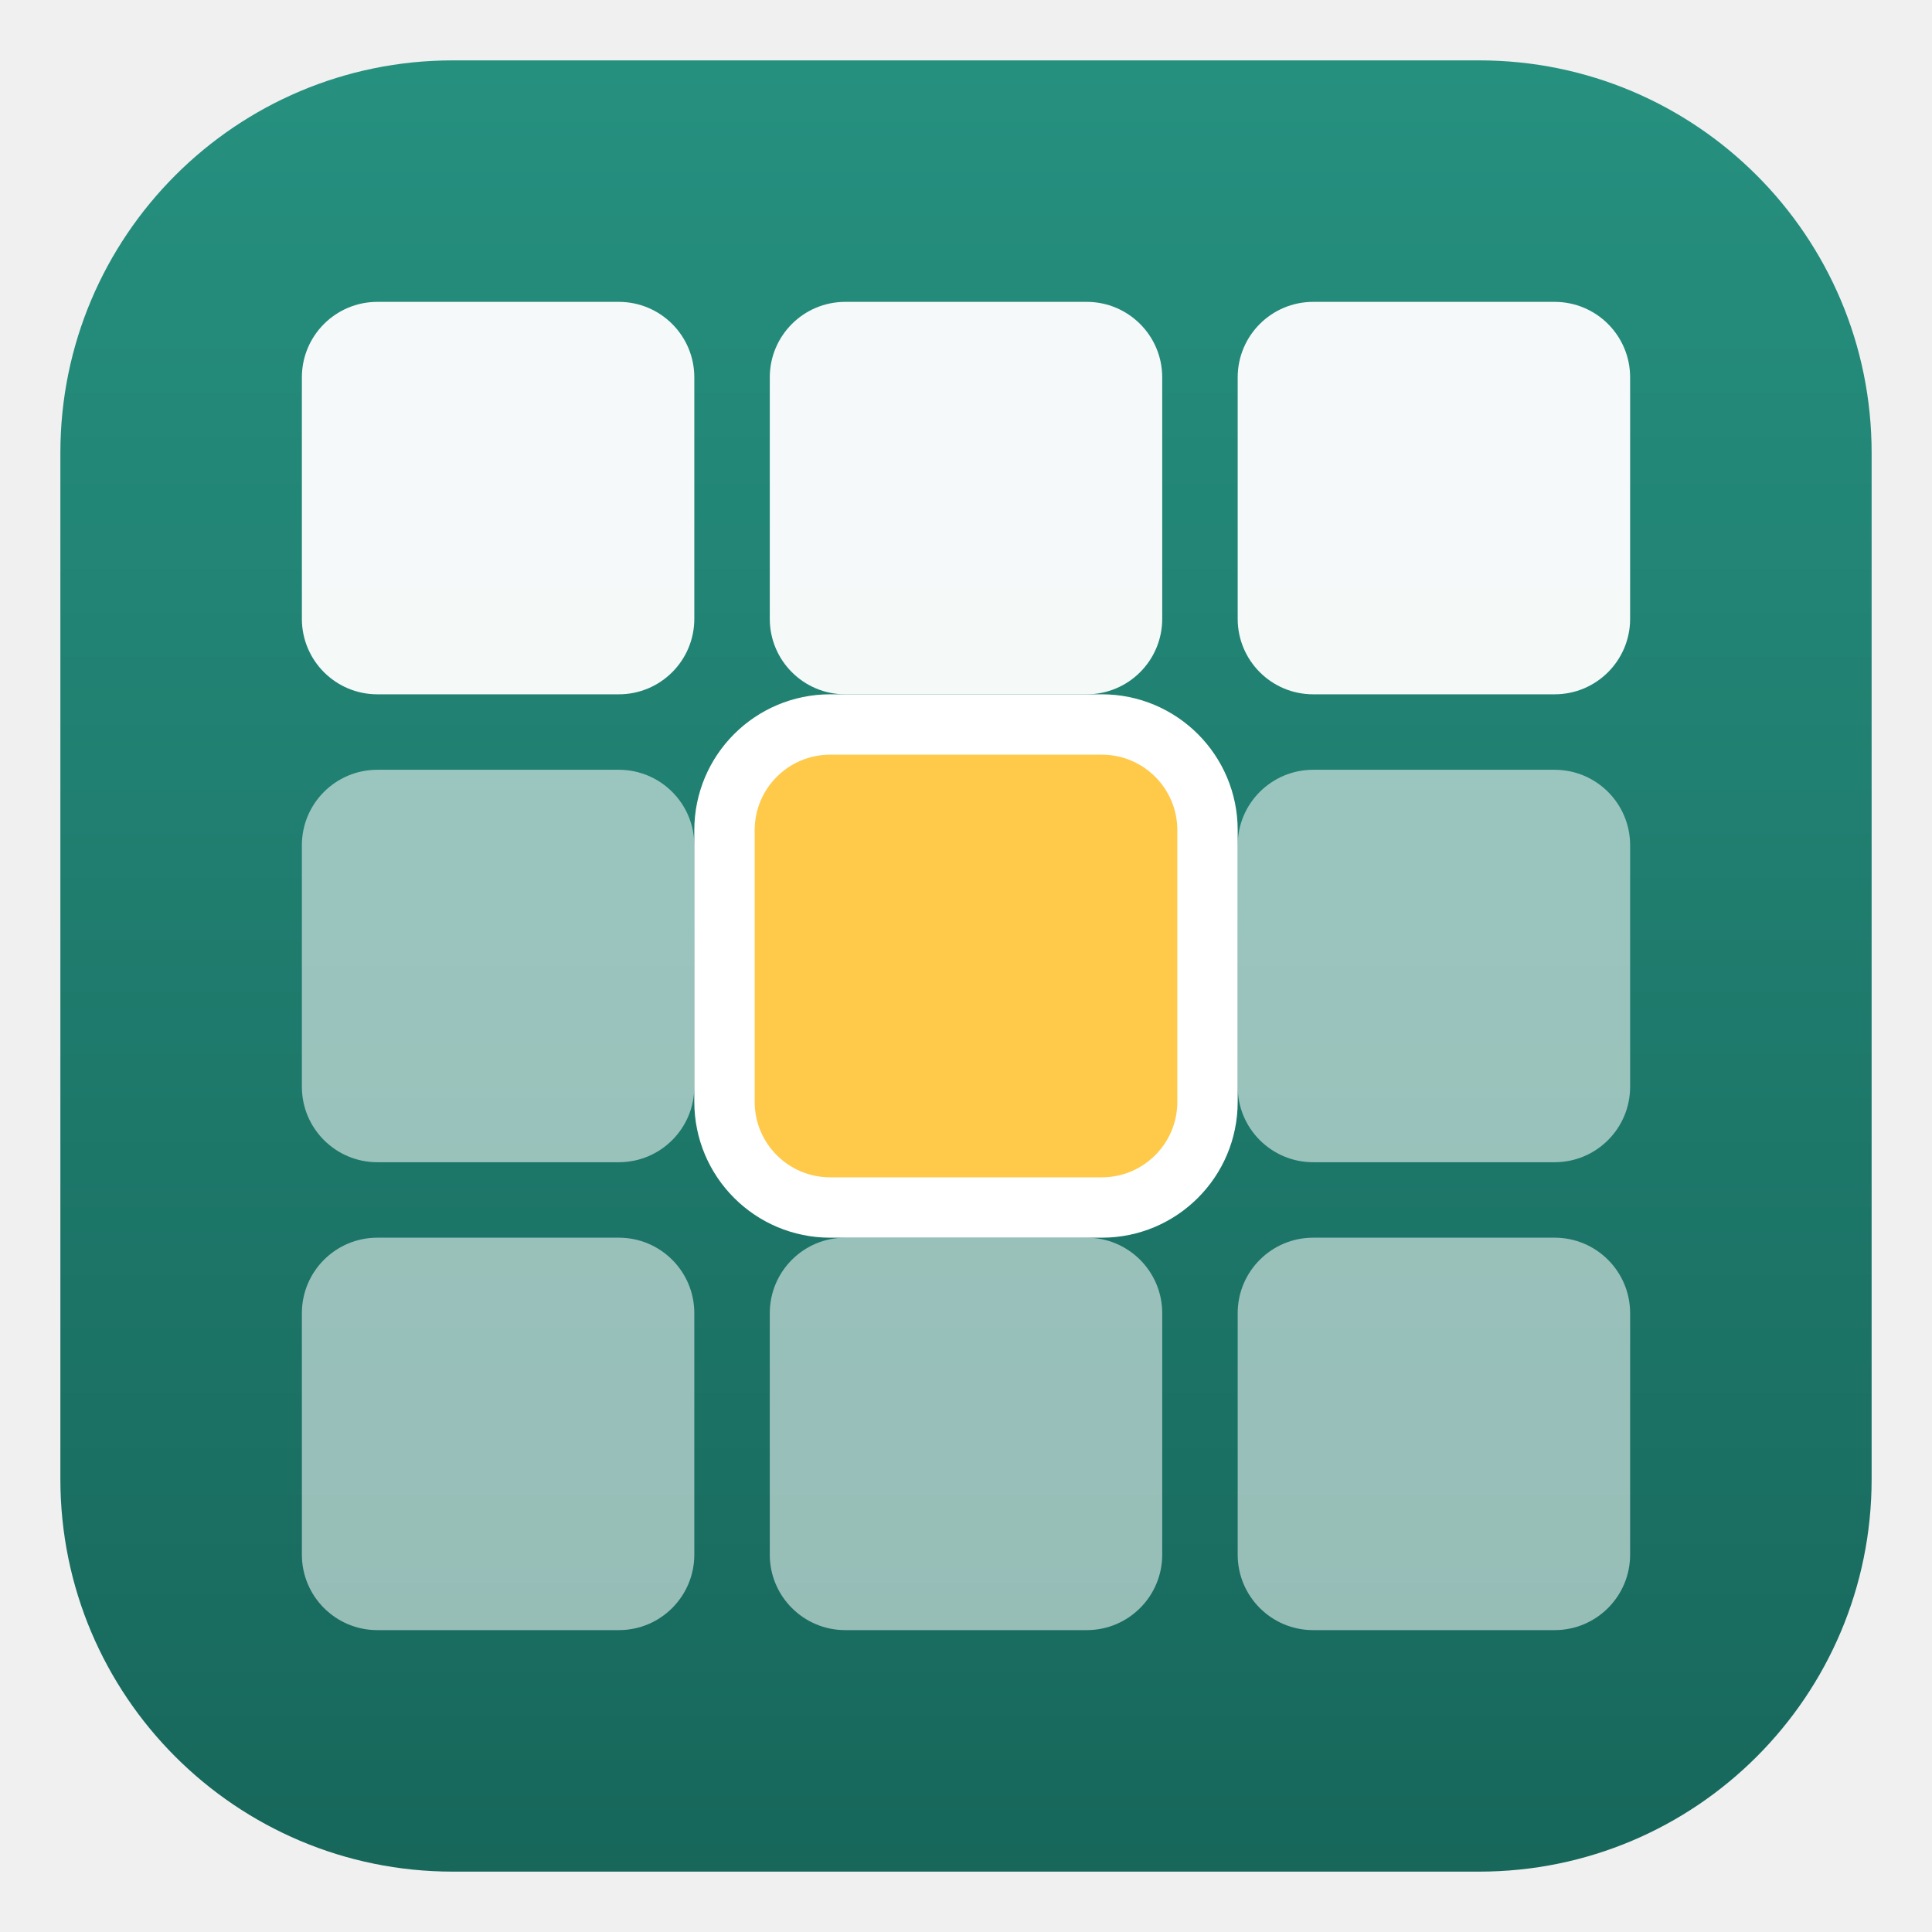
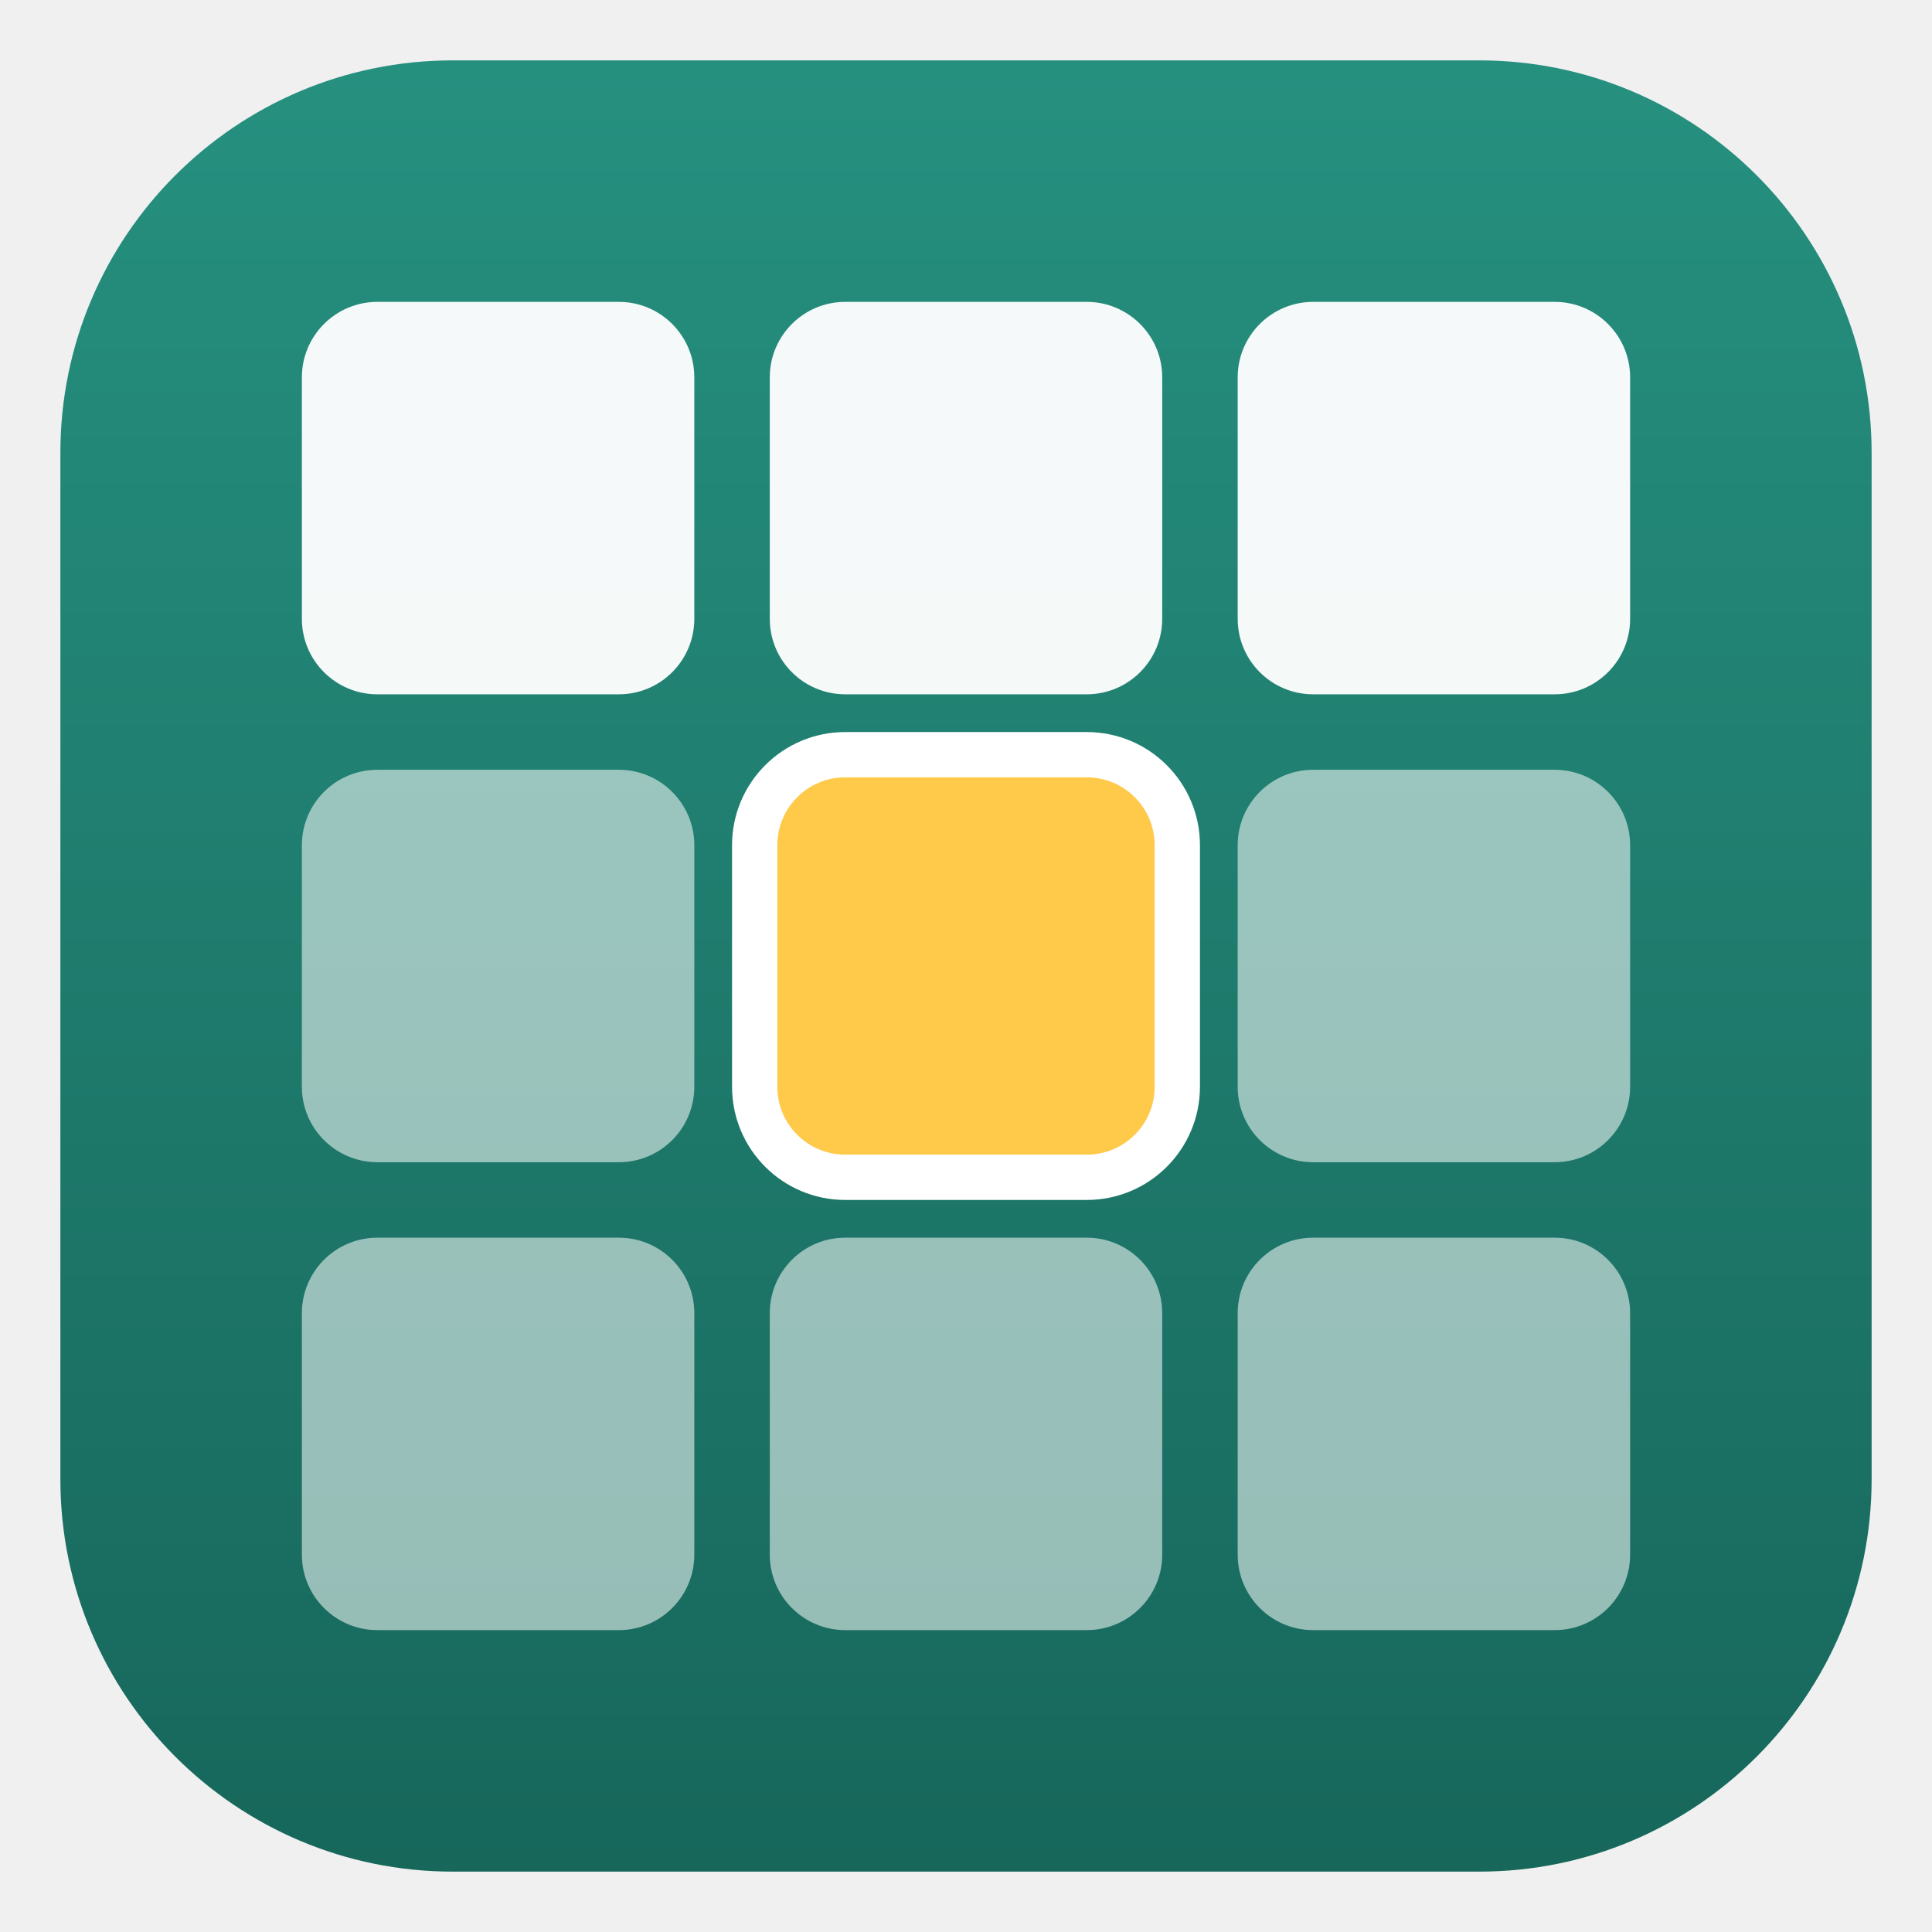
<svg xmlns="http://www.w3.org/2000/svg" viewBox="0 0 256 256">
  <defs>
    <linearGradient id="bg" x1="0" y1="0" x2="0" y2="1">
      <stop offset="0" stop-color="#26907f" />
      <stop offset="1" stop-color="#17675b" />
    </linearGradient>
  </defs>
  <rect x="8" y="8" width="240" height="240" rx="52" fill="url(#bg)" />
  <g fill="#ffffff">
    <rect x="40" y="40" width="52" height="52" rx="10" opacity=".95" />
    <rect x="102" y="40" width="52" height="52" rx="10" opacity=".95" />
    <rect x="164" y="40" width="52" height="52" rx="10" opacity=".95" />
    <rect x="40" y="102" width="52" height="52" rx="10" opacity=".55" />
    <rect x="164" y="102" width="52" height="52" rx="10" opacity=".55" />
    <rect x="40" y="164" width="52" height="52" rx="10" opacity=".55" />
    <rect x="102" y="164" width="52" height="52" rx="10" opacity=".55" />
    <rect x="164" y="164" width="52" height="52" rx="10" opacity=".55" />
  </g>
-   <rect x="96" y="96" width="64" height="64" rx="14" fill="#ffc94a" stroke="#ffffff" stroke-width="8" />
+   <rect x="100" y="100" width="56" height="56" rx="12" fill="#ffc94a" stroke="#ffffff" stroke-width="6" />
</svg>
